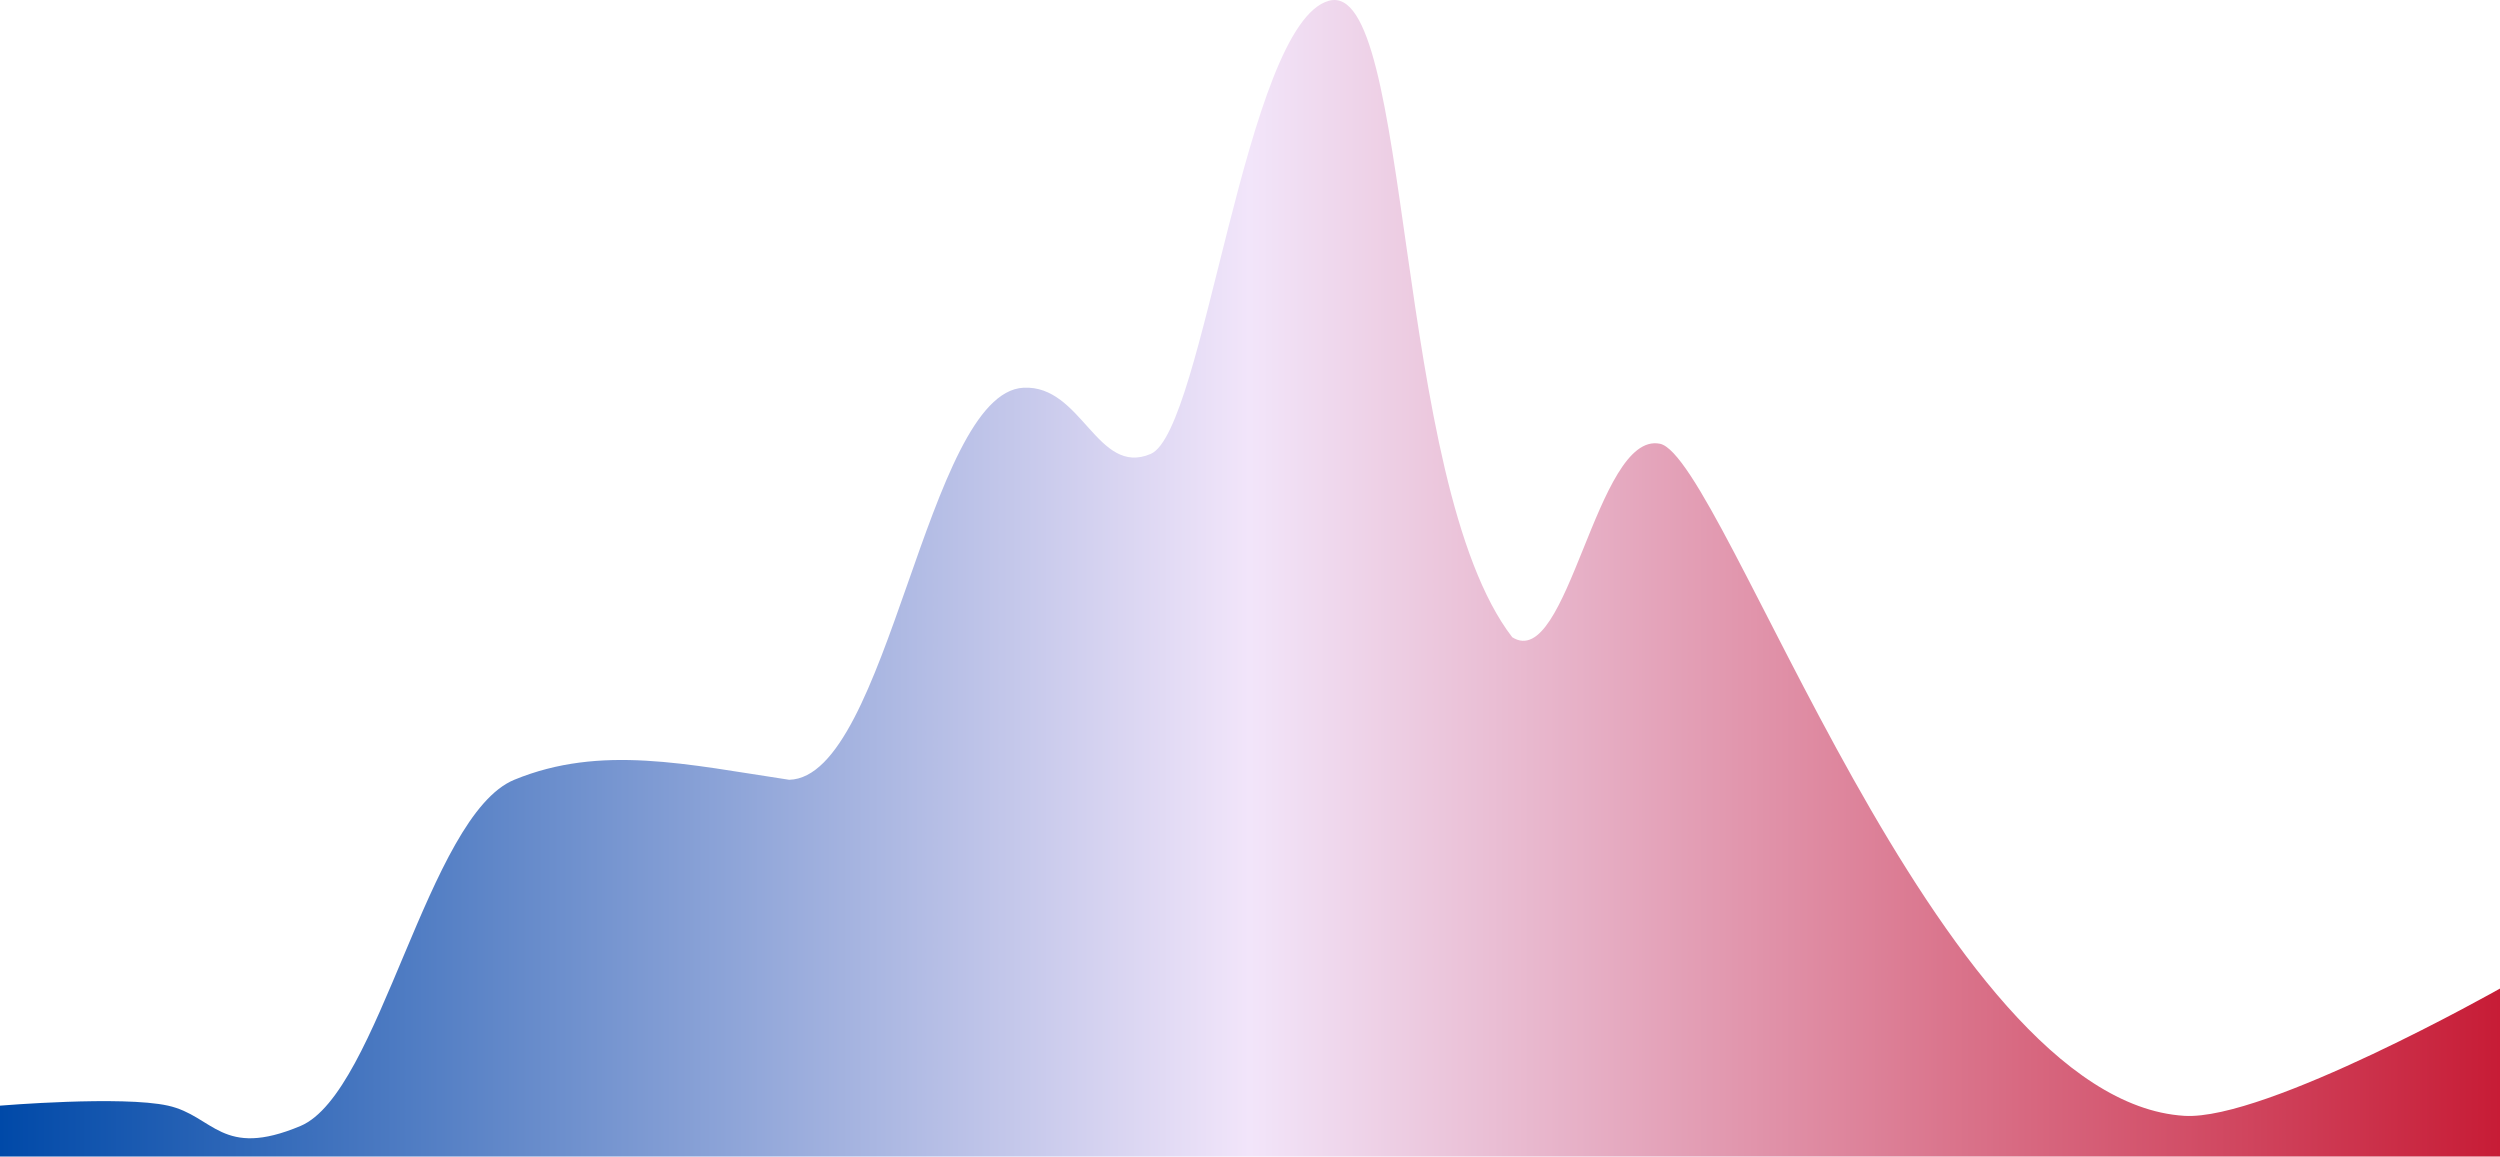
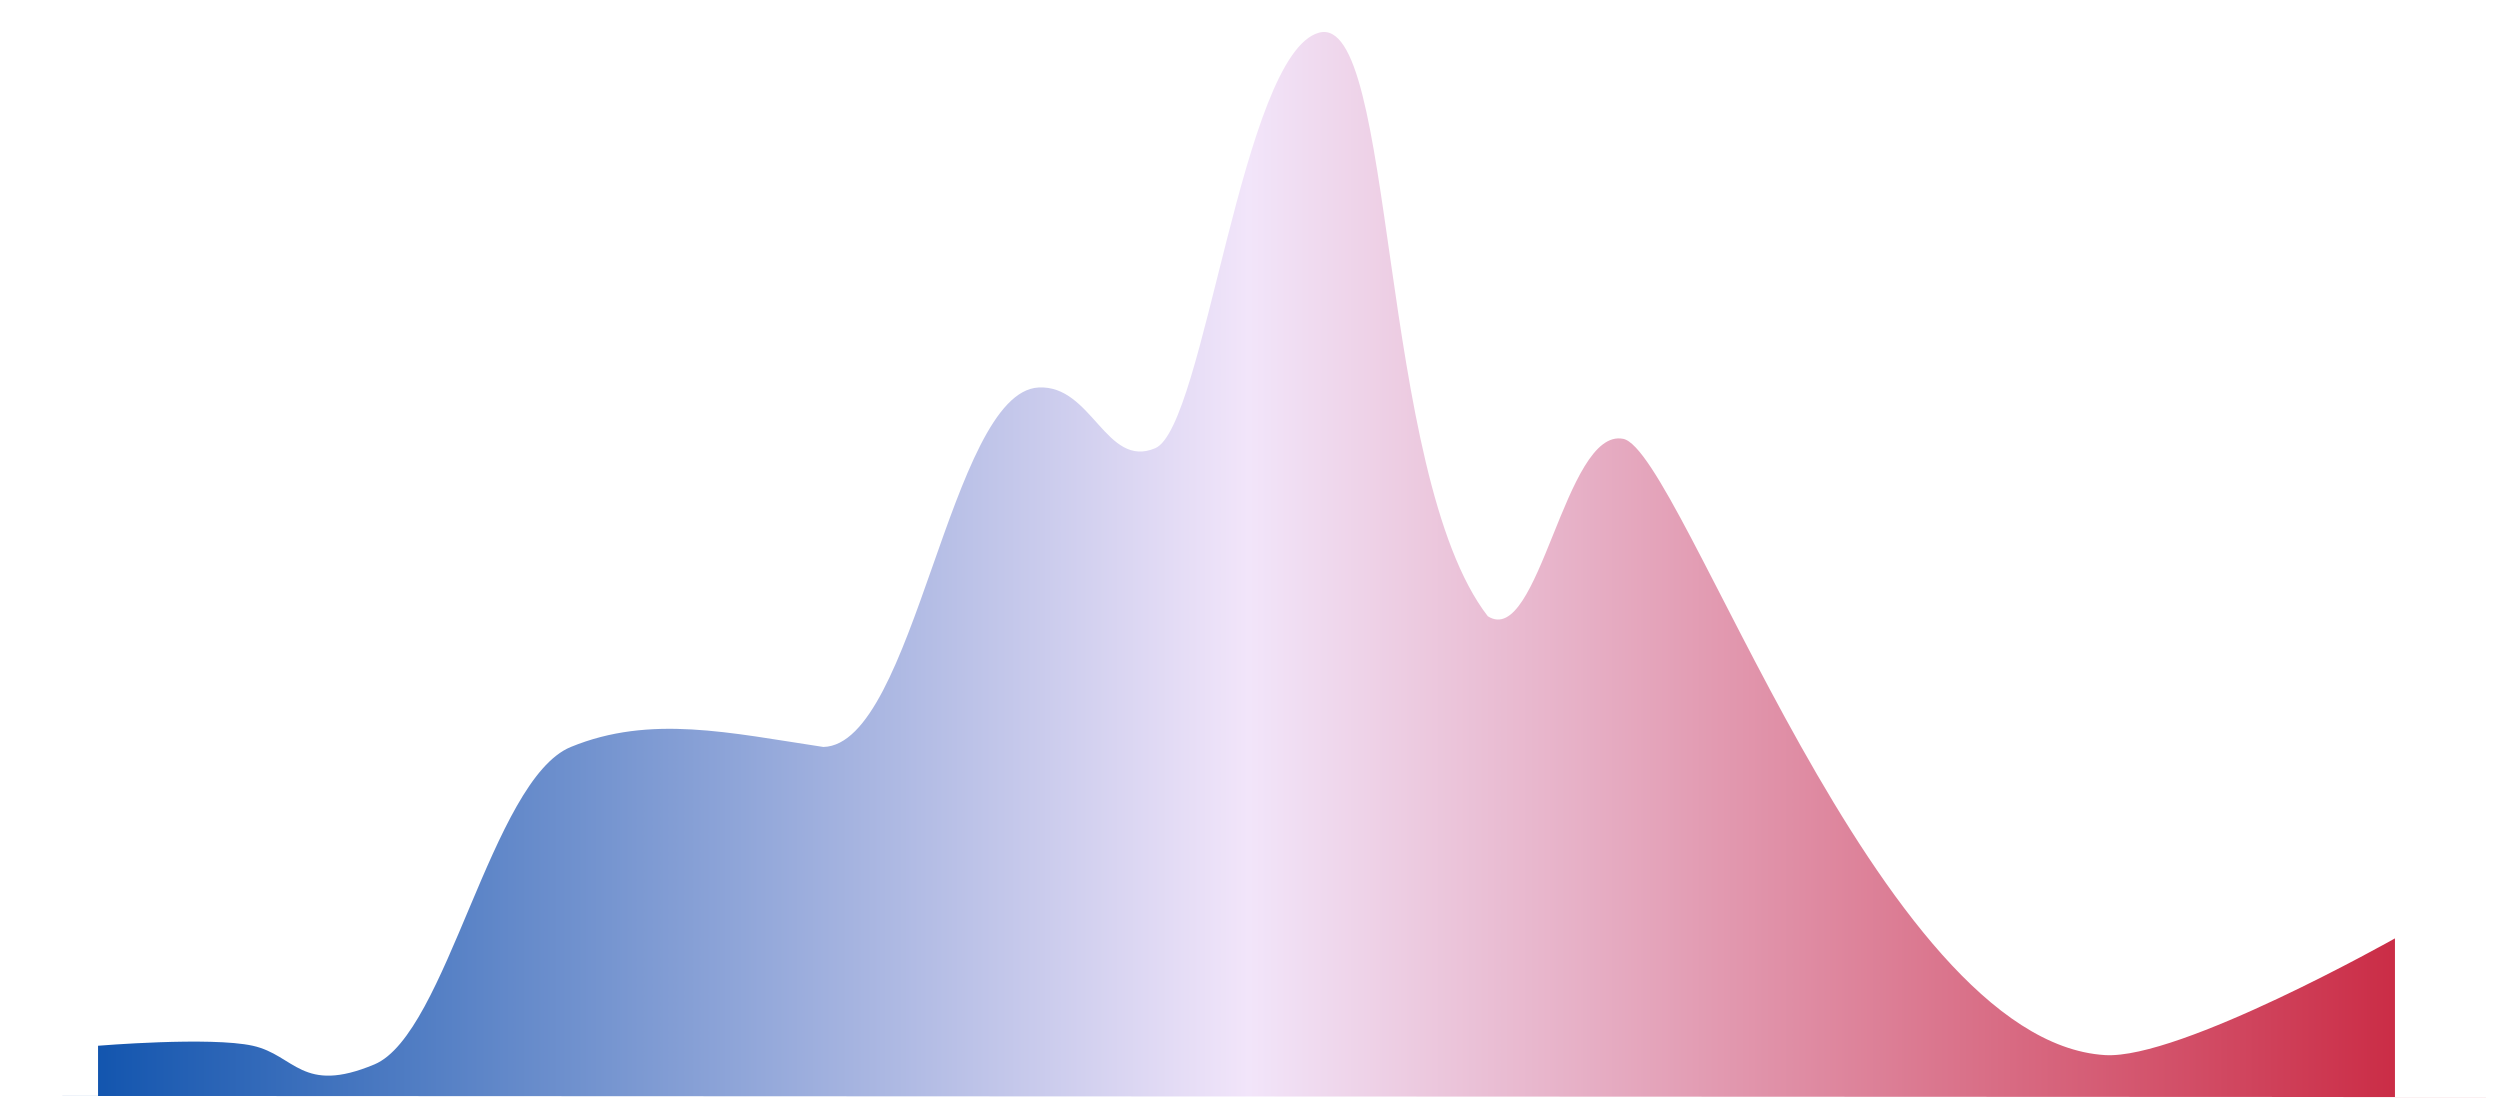
- <svg xmlns="http://www.w3.org/2000/svg" viewBox="0 0 491 227.15">
+ <svg xmlns="http://www.w3.org/2000/svg" viewBox="0 0 535.5 236">
  <defs>
-     <style>.cls-1{fill:url(#linear-gradient);}</style>
-     <linearGradient id="linear-gradient" y1="113.57" x2="491" y2="113.57" gradientUnits="userSpaceOnUse">
+     <style>.cls-1{fill:url(#linear-gradient);}.cls-2{fill:none;}</style>
+     <linearGradient id="linear-gradient" y1="120.93" x2="535" y2="120.93" gradientUnits="userSpaceOnUse">
      <stop offset="0" stop-color="#0049a8" />
      <stop offset="0.5" stop-color="#f2e5fa" />
      <stop offset="1" stop-color="#c71c36" />
    </linearGradient>
  </defs>
  <g id="Layer_2" data-name="Layer 2">
    <g id="Final_Items" data-name="Final Items">
-       <path id="ushouse_eg_plan_curve" class="cls-1" d="M491,227.15v-33s-46,26-62,25c-48.57-3-90.5-129.5-103-132s-18,45-29,38c-23.5-30.5-19.5-129.5-36-125s-24.5,84.5-35,89-13.51-13.61-25-13c-19,1-26.5,76.5-46,77-20-3-37-7-54,0s-26.5,61.5-42,68-17-2-26-4-33,0-33,0v10H487" />
+       <g id="ushouse_eg_plan_curve">
+         <path id="ushouse_eg_plan_curve-2" data-name="ushouse_eg_plan_curve" class="cls-1" d="M513,235V201s-46.09,26-62.12,25c-48.66-3-90.67-129.5-103.19-132s-18,45-29,38C295.05,101.5,299.06,2.5,282.53,7S258,91.5,247.46,96s-13.53-13.6-25-13c-19,1-26.55,76.5-46.09,77-20-3-37.07-7-54.1,0s-26.55,61.5-42.08,68-17-2-26.05-4S21,224,21,224v10.75H0L535,235" />
+         <polygon class="cls-2" points="535.5 236 0.5 235 0.5 0 535.5 1 535.5 236" />
+       </g>
    </g>
  </g>
</svg>
